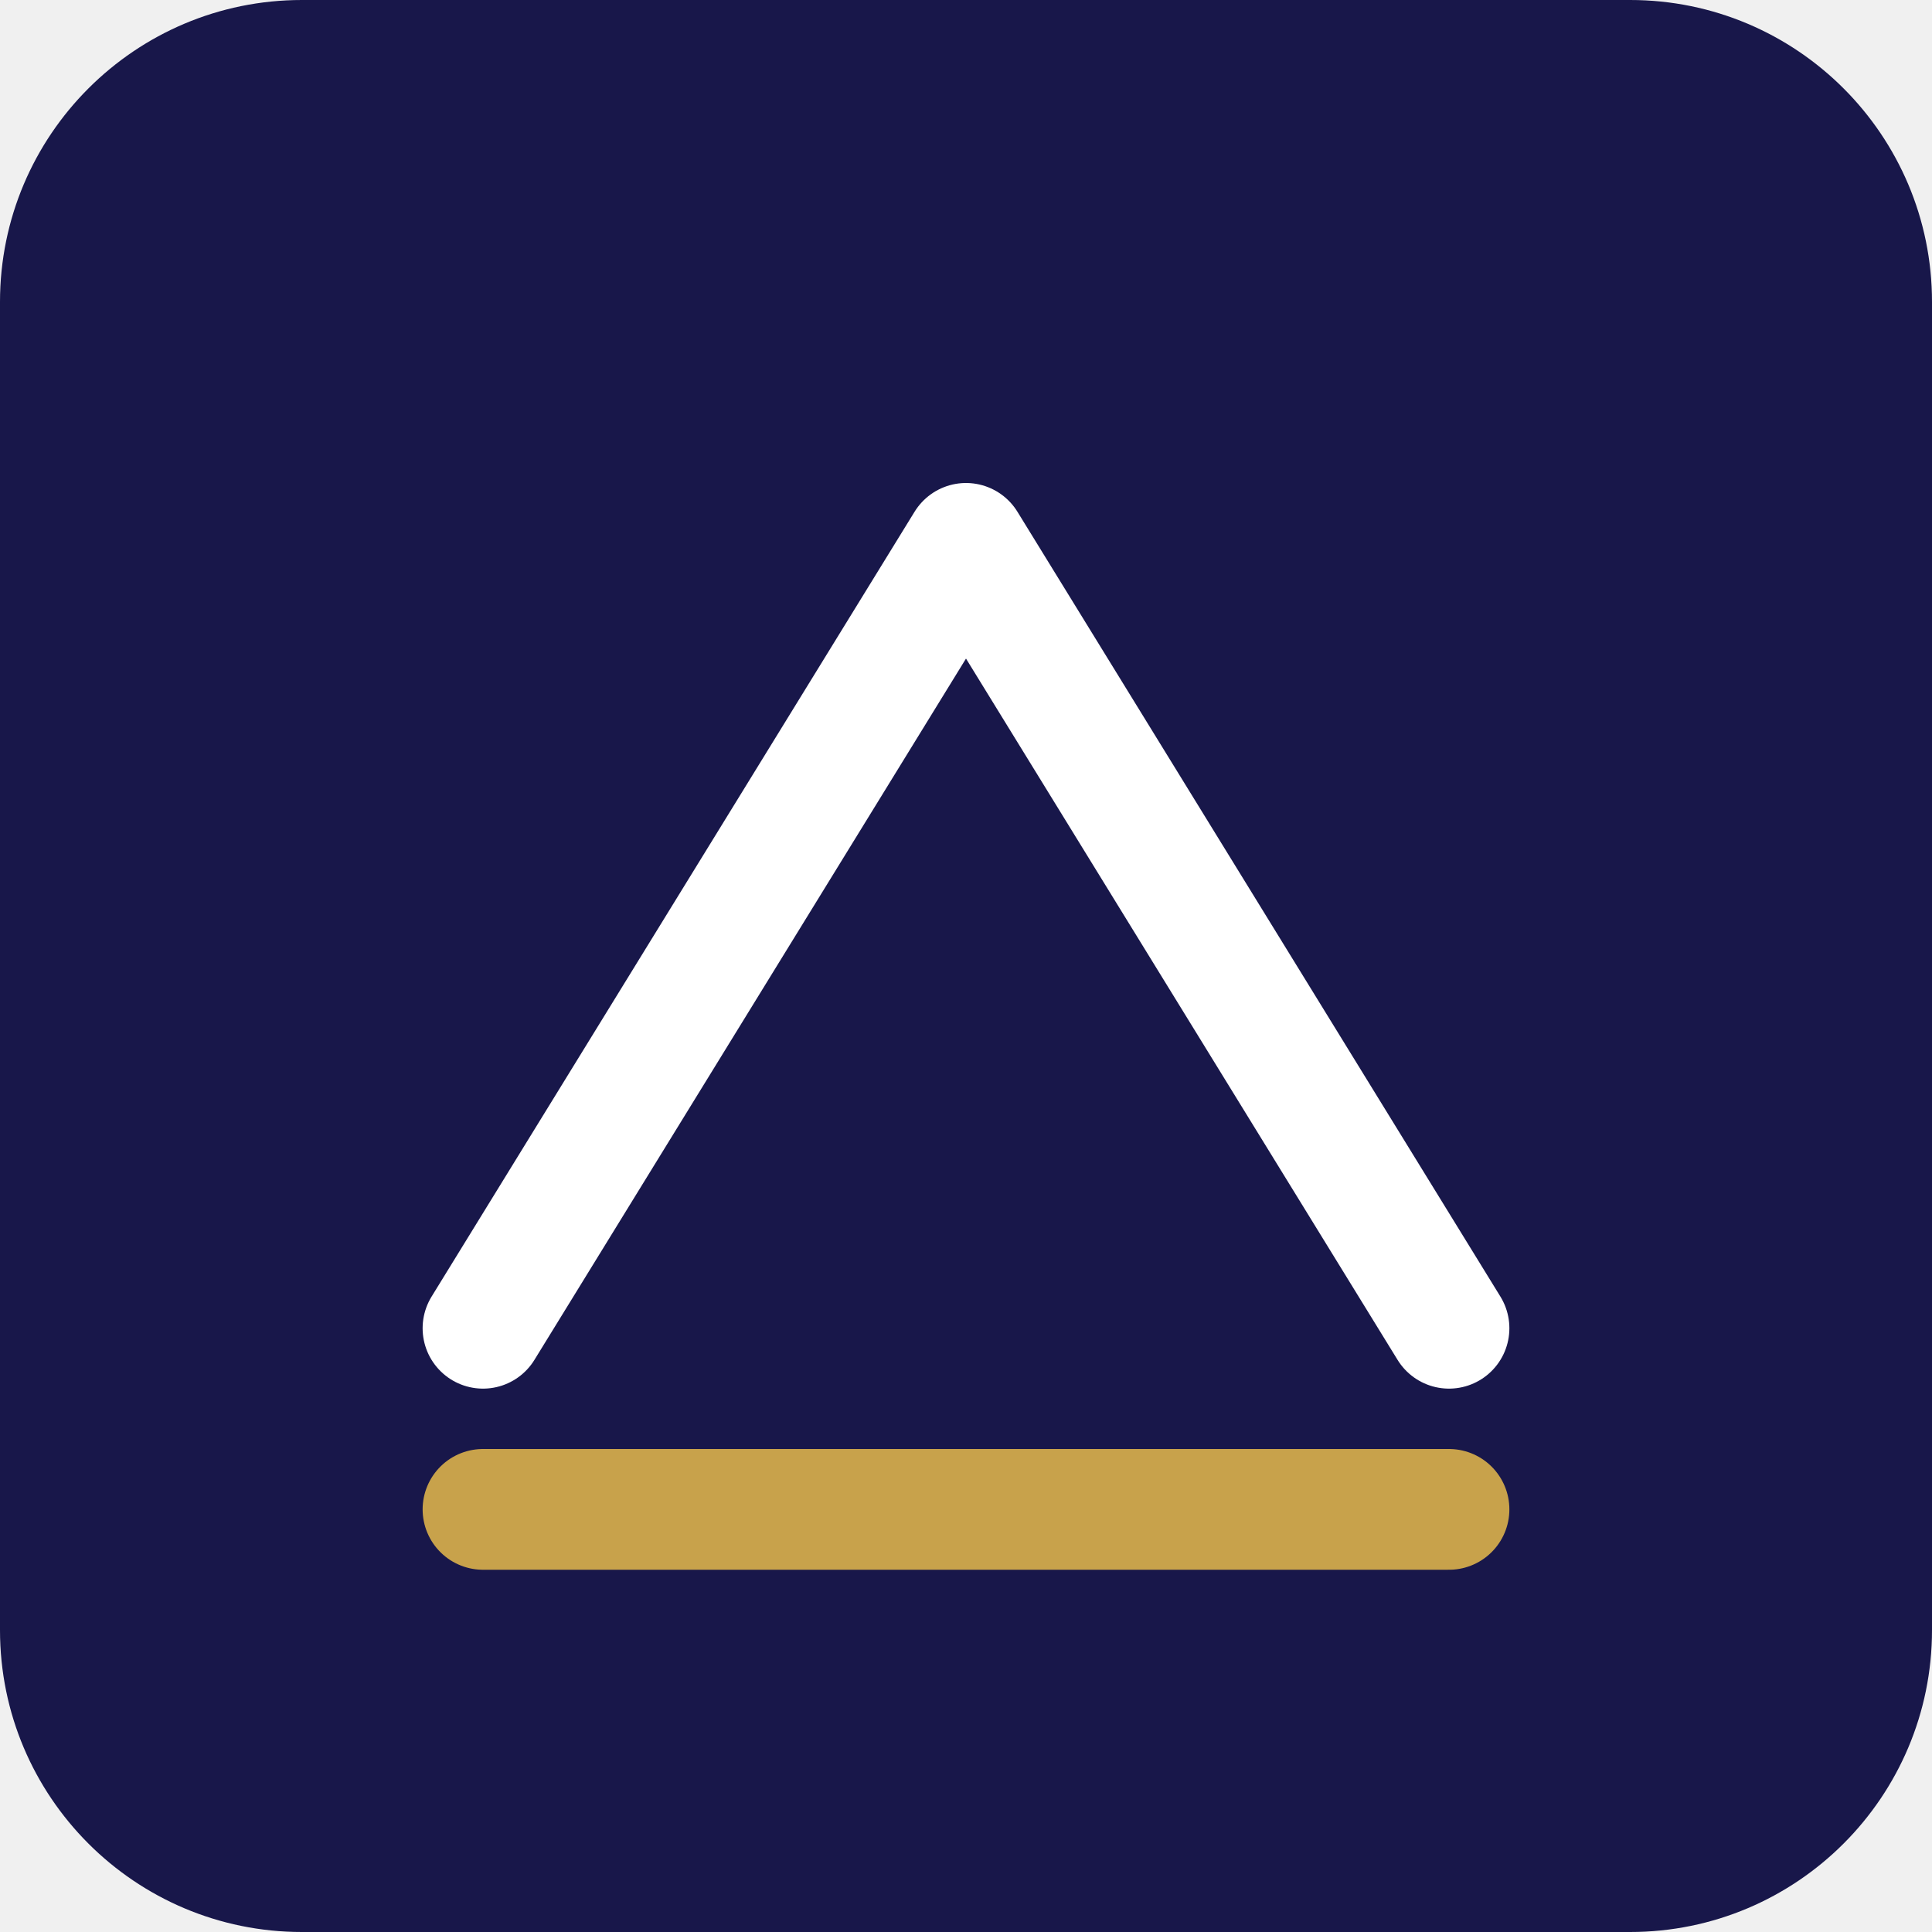
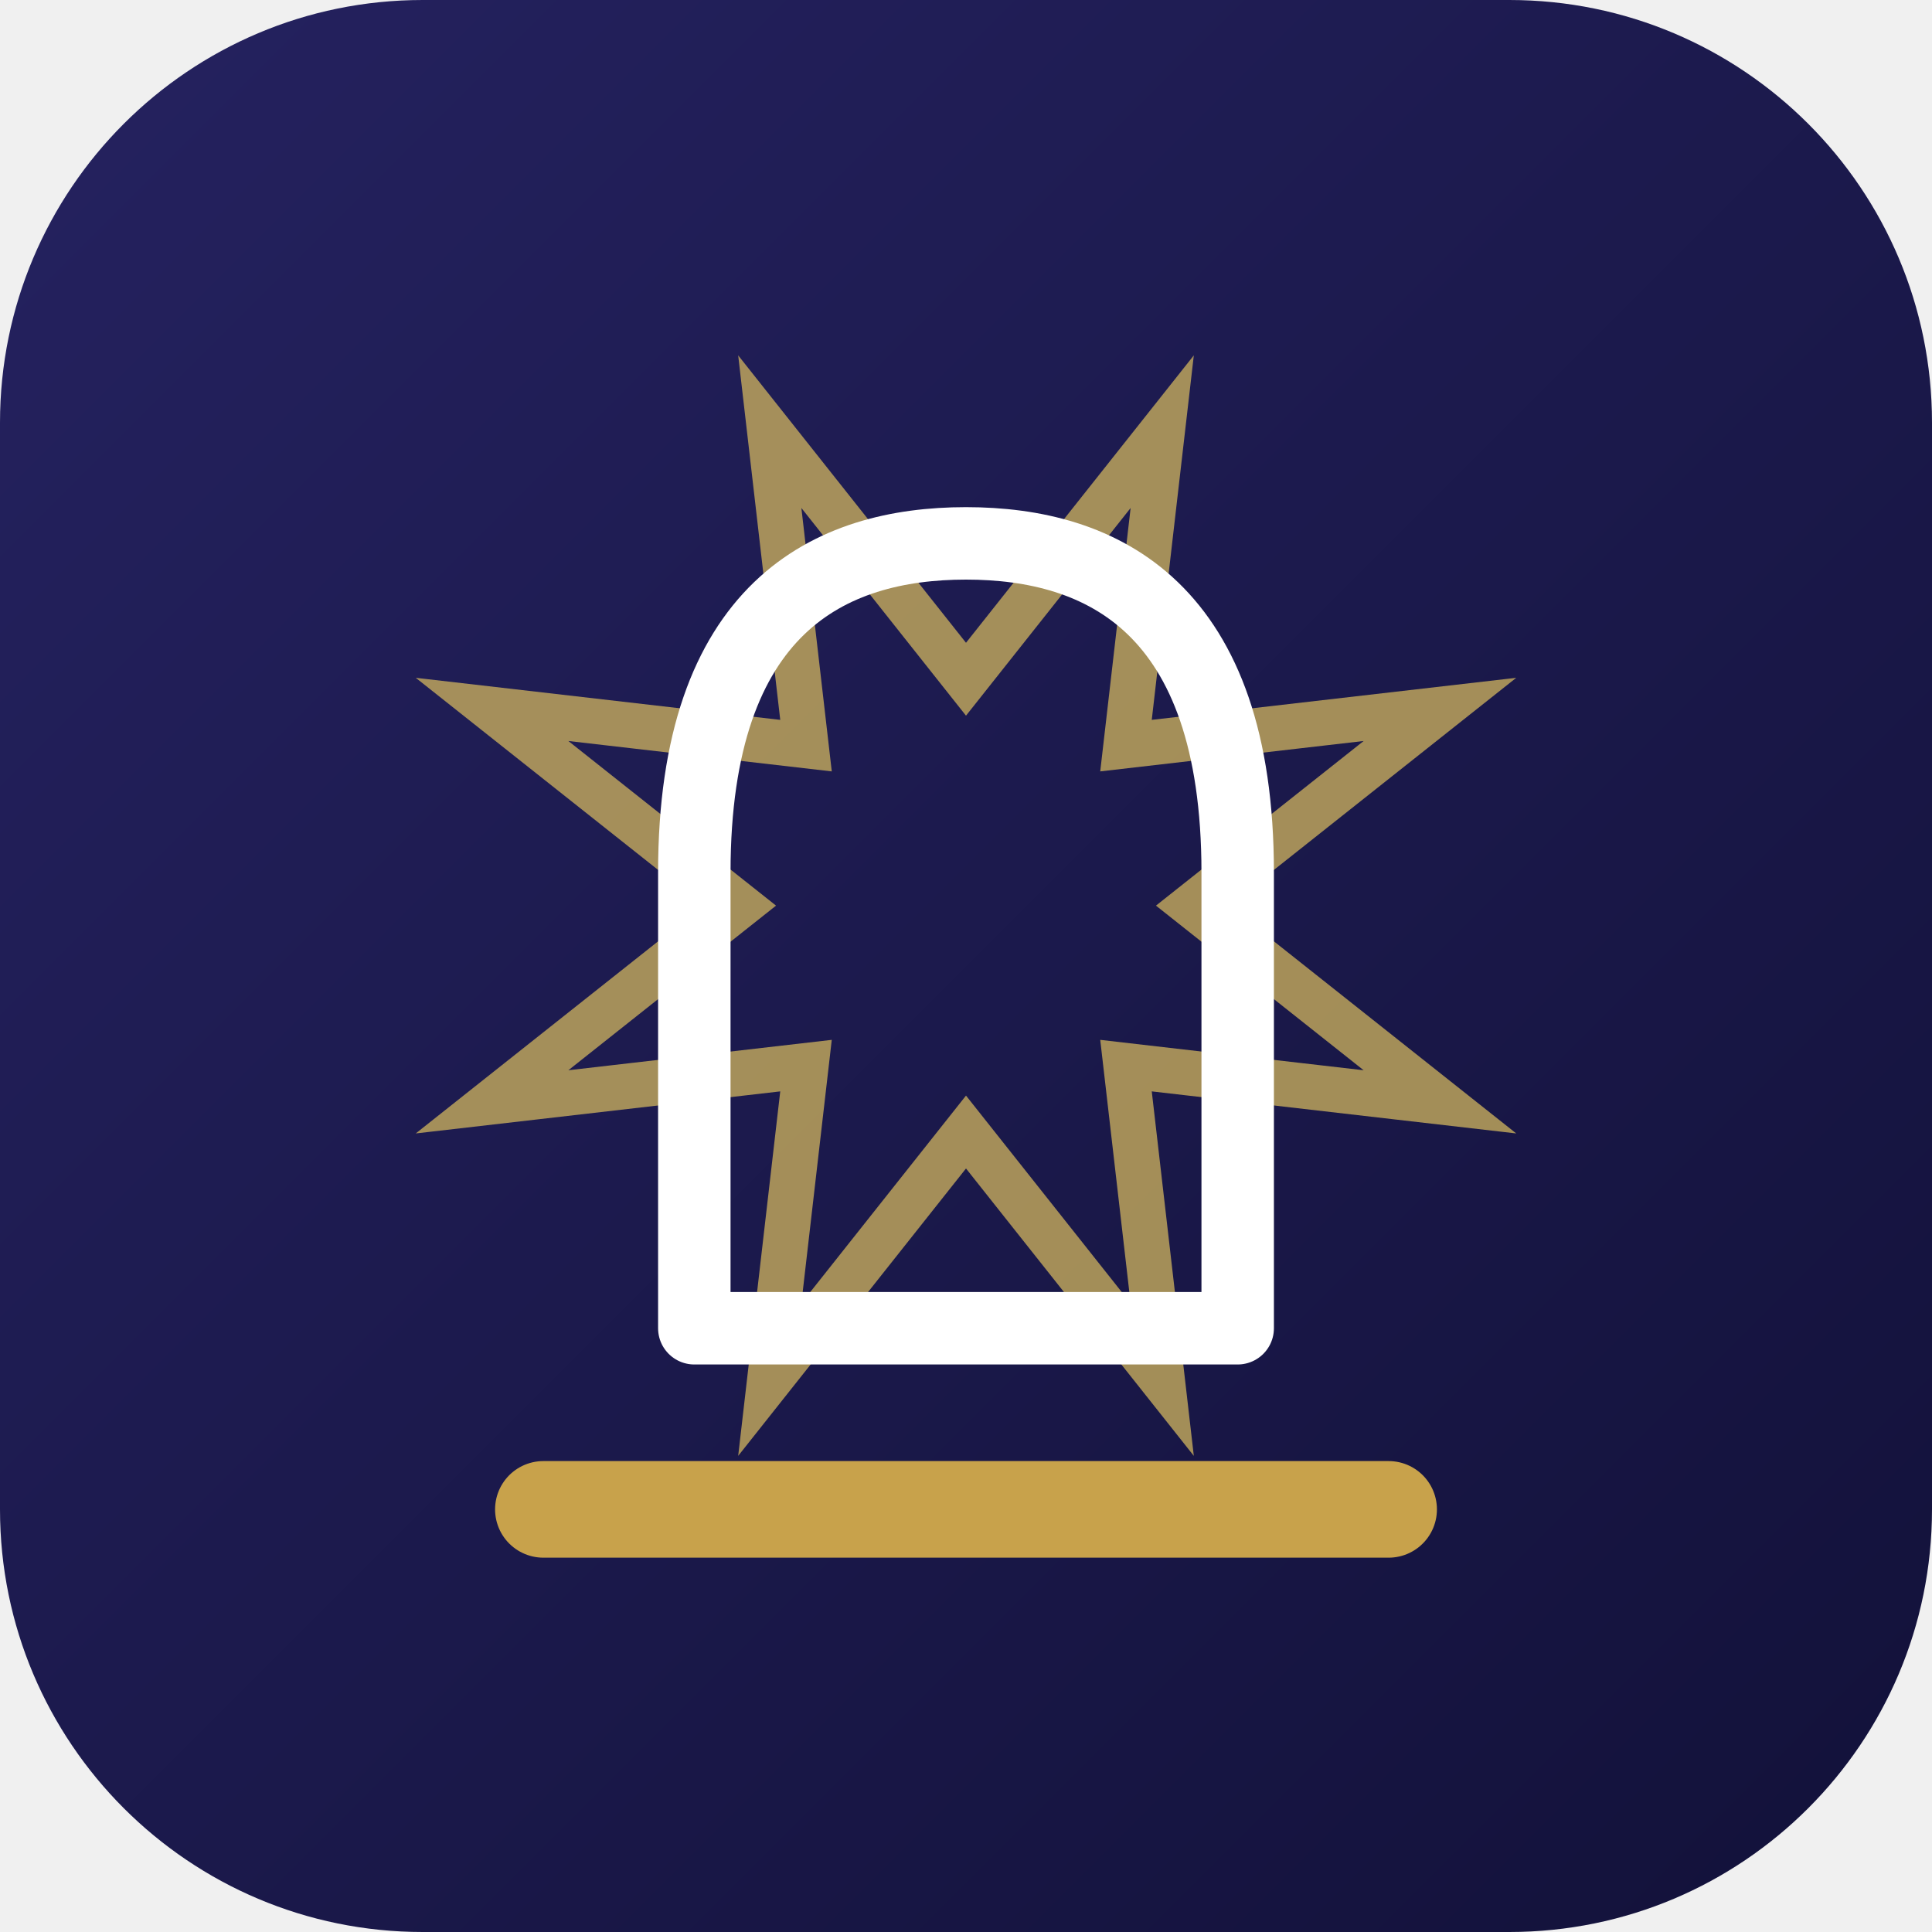
<svg xmlns="http://www.w3.org/2000/svg" width="64" height="64" viewBox="0 0 64 64" role="img">
-   <rect width="64" height="64" rx="10" fill="#18174a" />
-   <path d="M16 44 L32 18 L48 44" fill="none" stroke="#ffffff" stroke-width="4" stroke-linecap="round" stroke-linejoin="round" />
-   <line x1="16" y1="50" x2="48" y2="50" stroke="#c8a24b" stroke-width="4" stroke-linecap="round" />
+   <defs>
+     <linearGradient id="m" x1="0" y1="0" x2="1" y2="1">
+       <stop offset="0%" stop-color="#252260" />
+       <stop offset="100%" stop-color="#121139" />
+     </linearGradient>
+   </defs>
+   <rect width="64" height="64" rx="14" fill="url(#m)" />
+   <path d="M47.7,36.5L37.3,35.3L38.5,45.7L32,37.5L25.5,45.7L26.7,35.3L16.3,36.5L24.5,30L16.3,23.5L26.7,24.7L25.5,14.3L32,22.5L38.5,14.3L37.3,24.7L47.7,23.5L39.5,30Z" fill="none" stroke="#d2b65e" stroke-width="1.5" opacity="0.75" />
+   <path d="M23,44 L23,28.9 C23,20.1 27.5,18 32,18 C36.5,18 41,20.1 41,28.9 L41,44 Z" fill="none" stroke="#ffffff" stroke-width="2.4" stroke-linejoin="round" />
+   <line x1="18" y1="50" x2="46" y2="50" stroke="#c8a24b" stroke-width="3.2" stroke-linecap="round" />
</svg>
